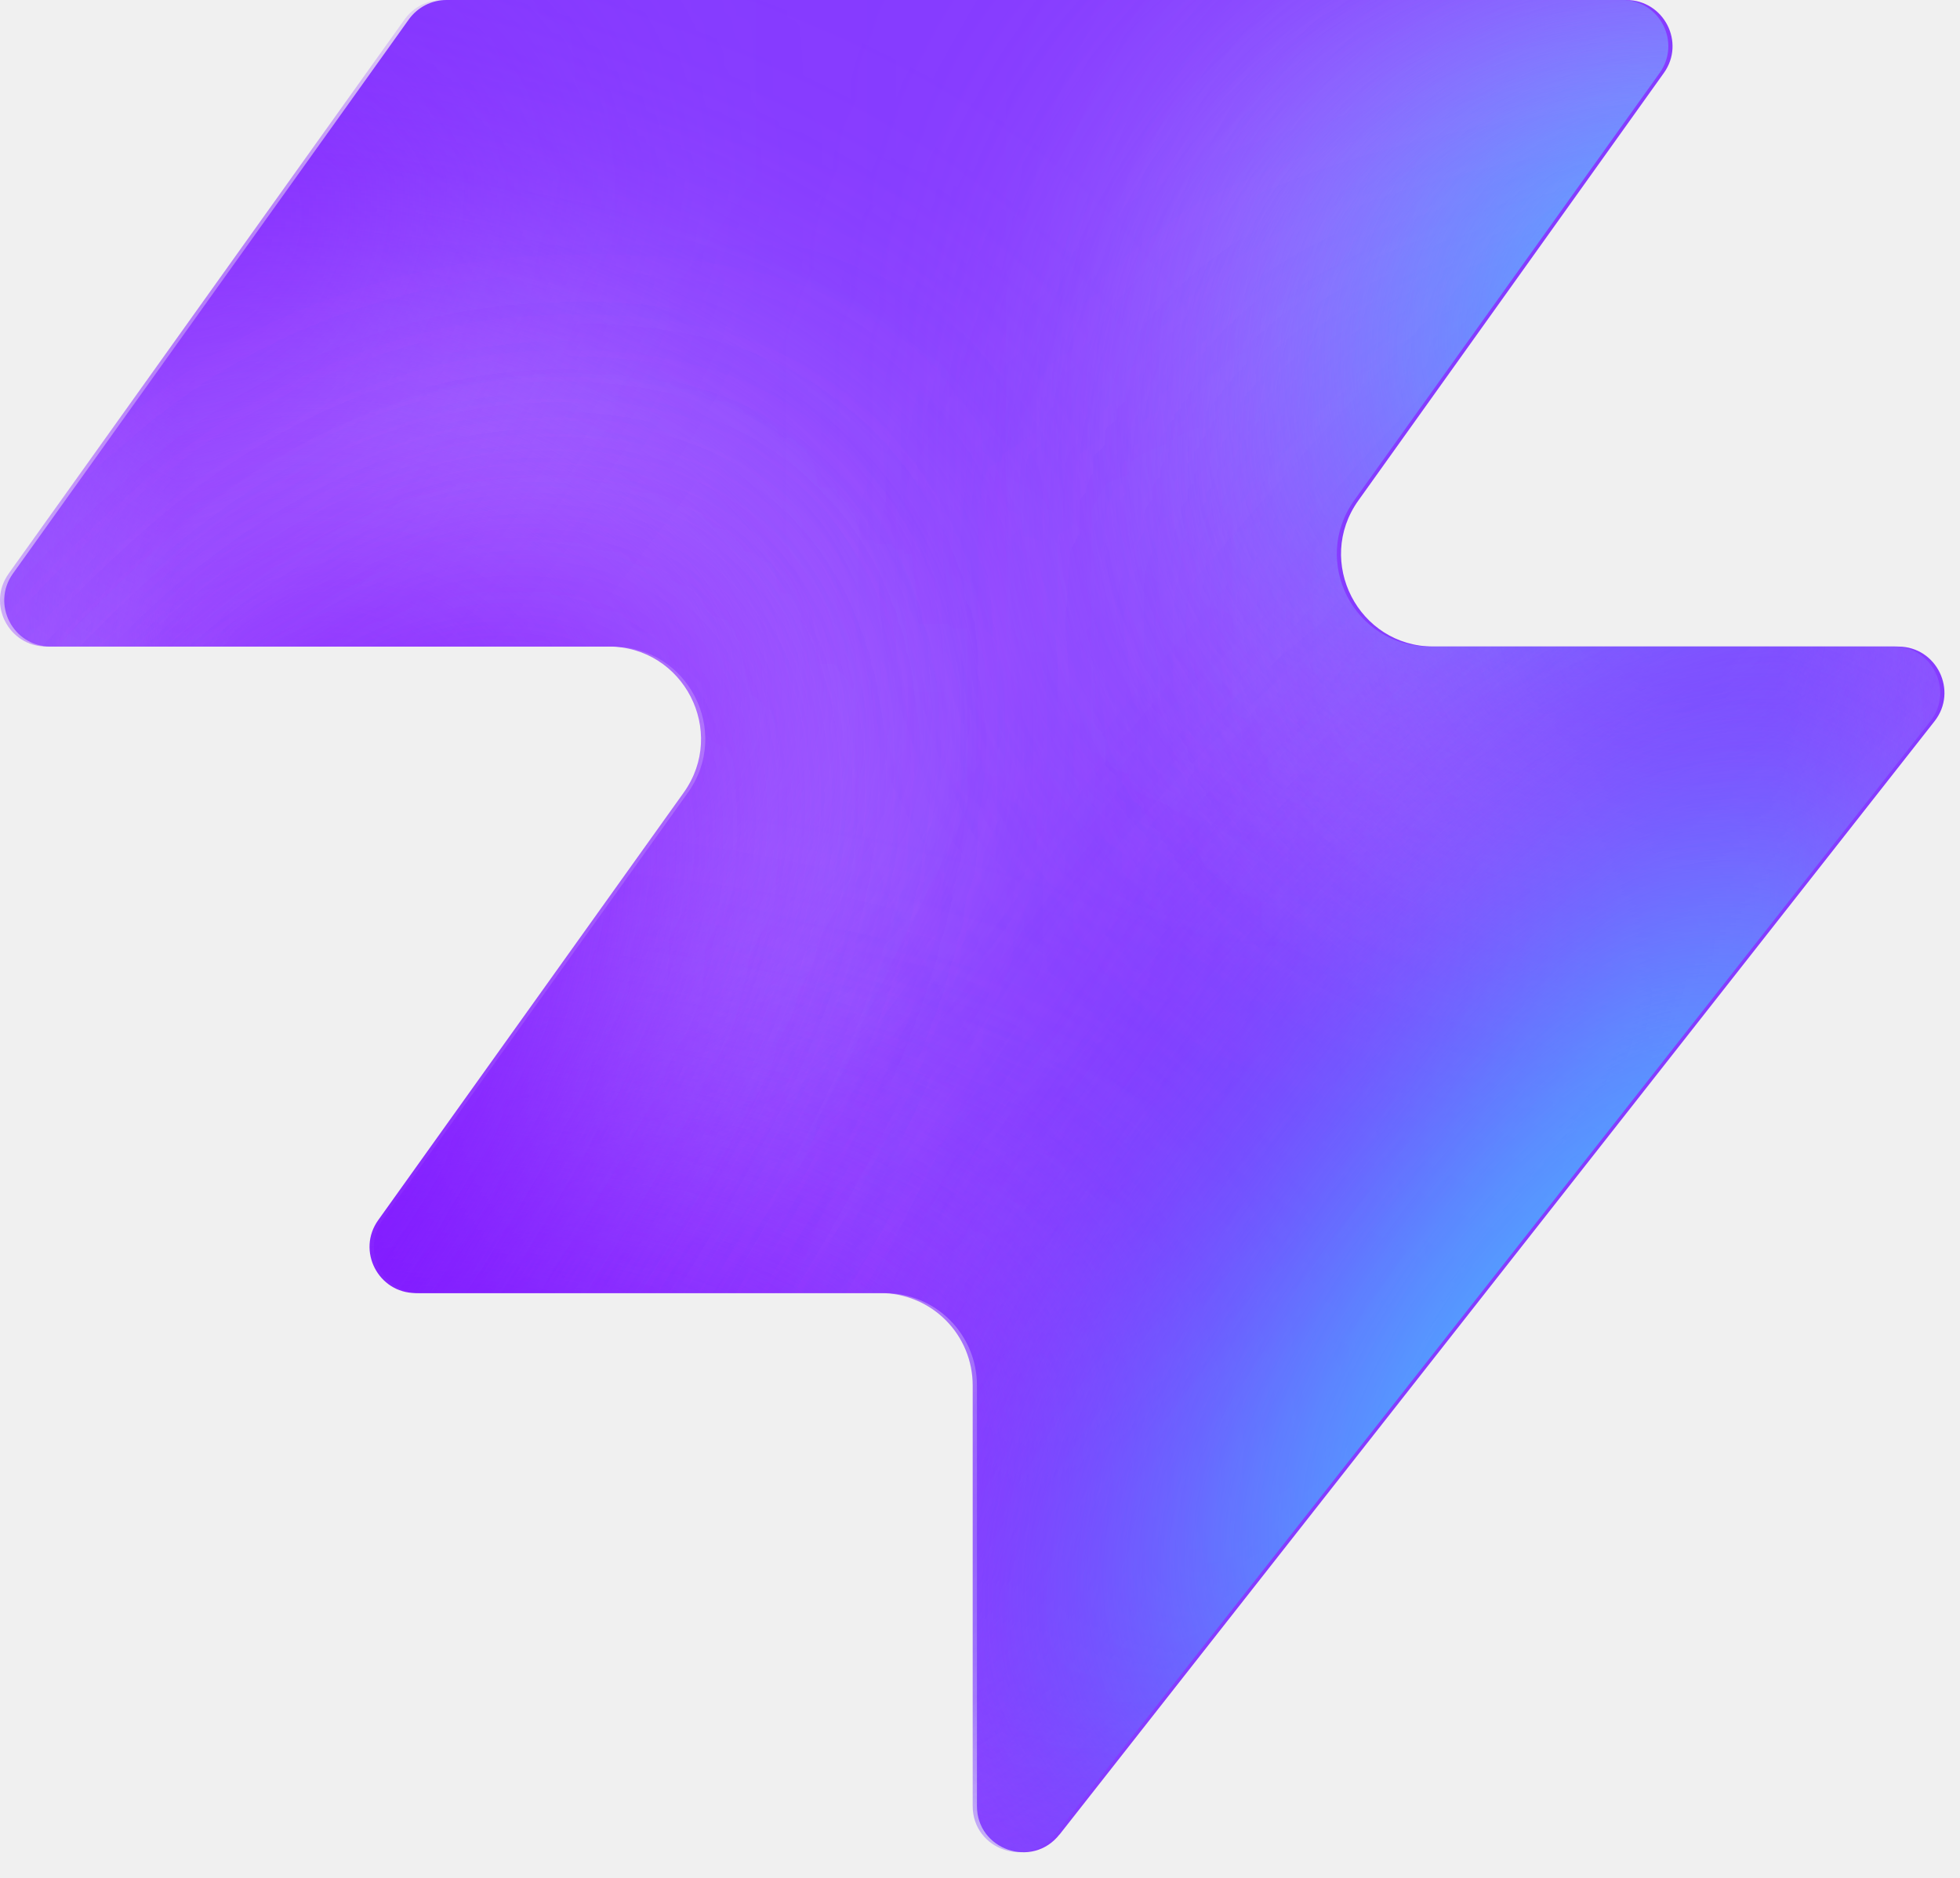
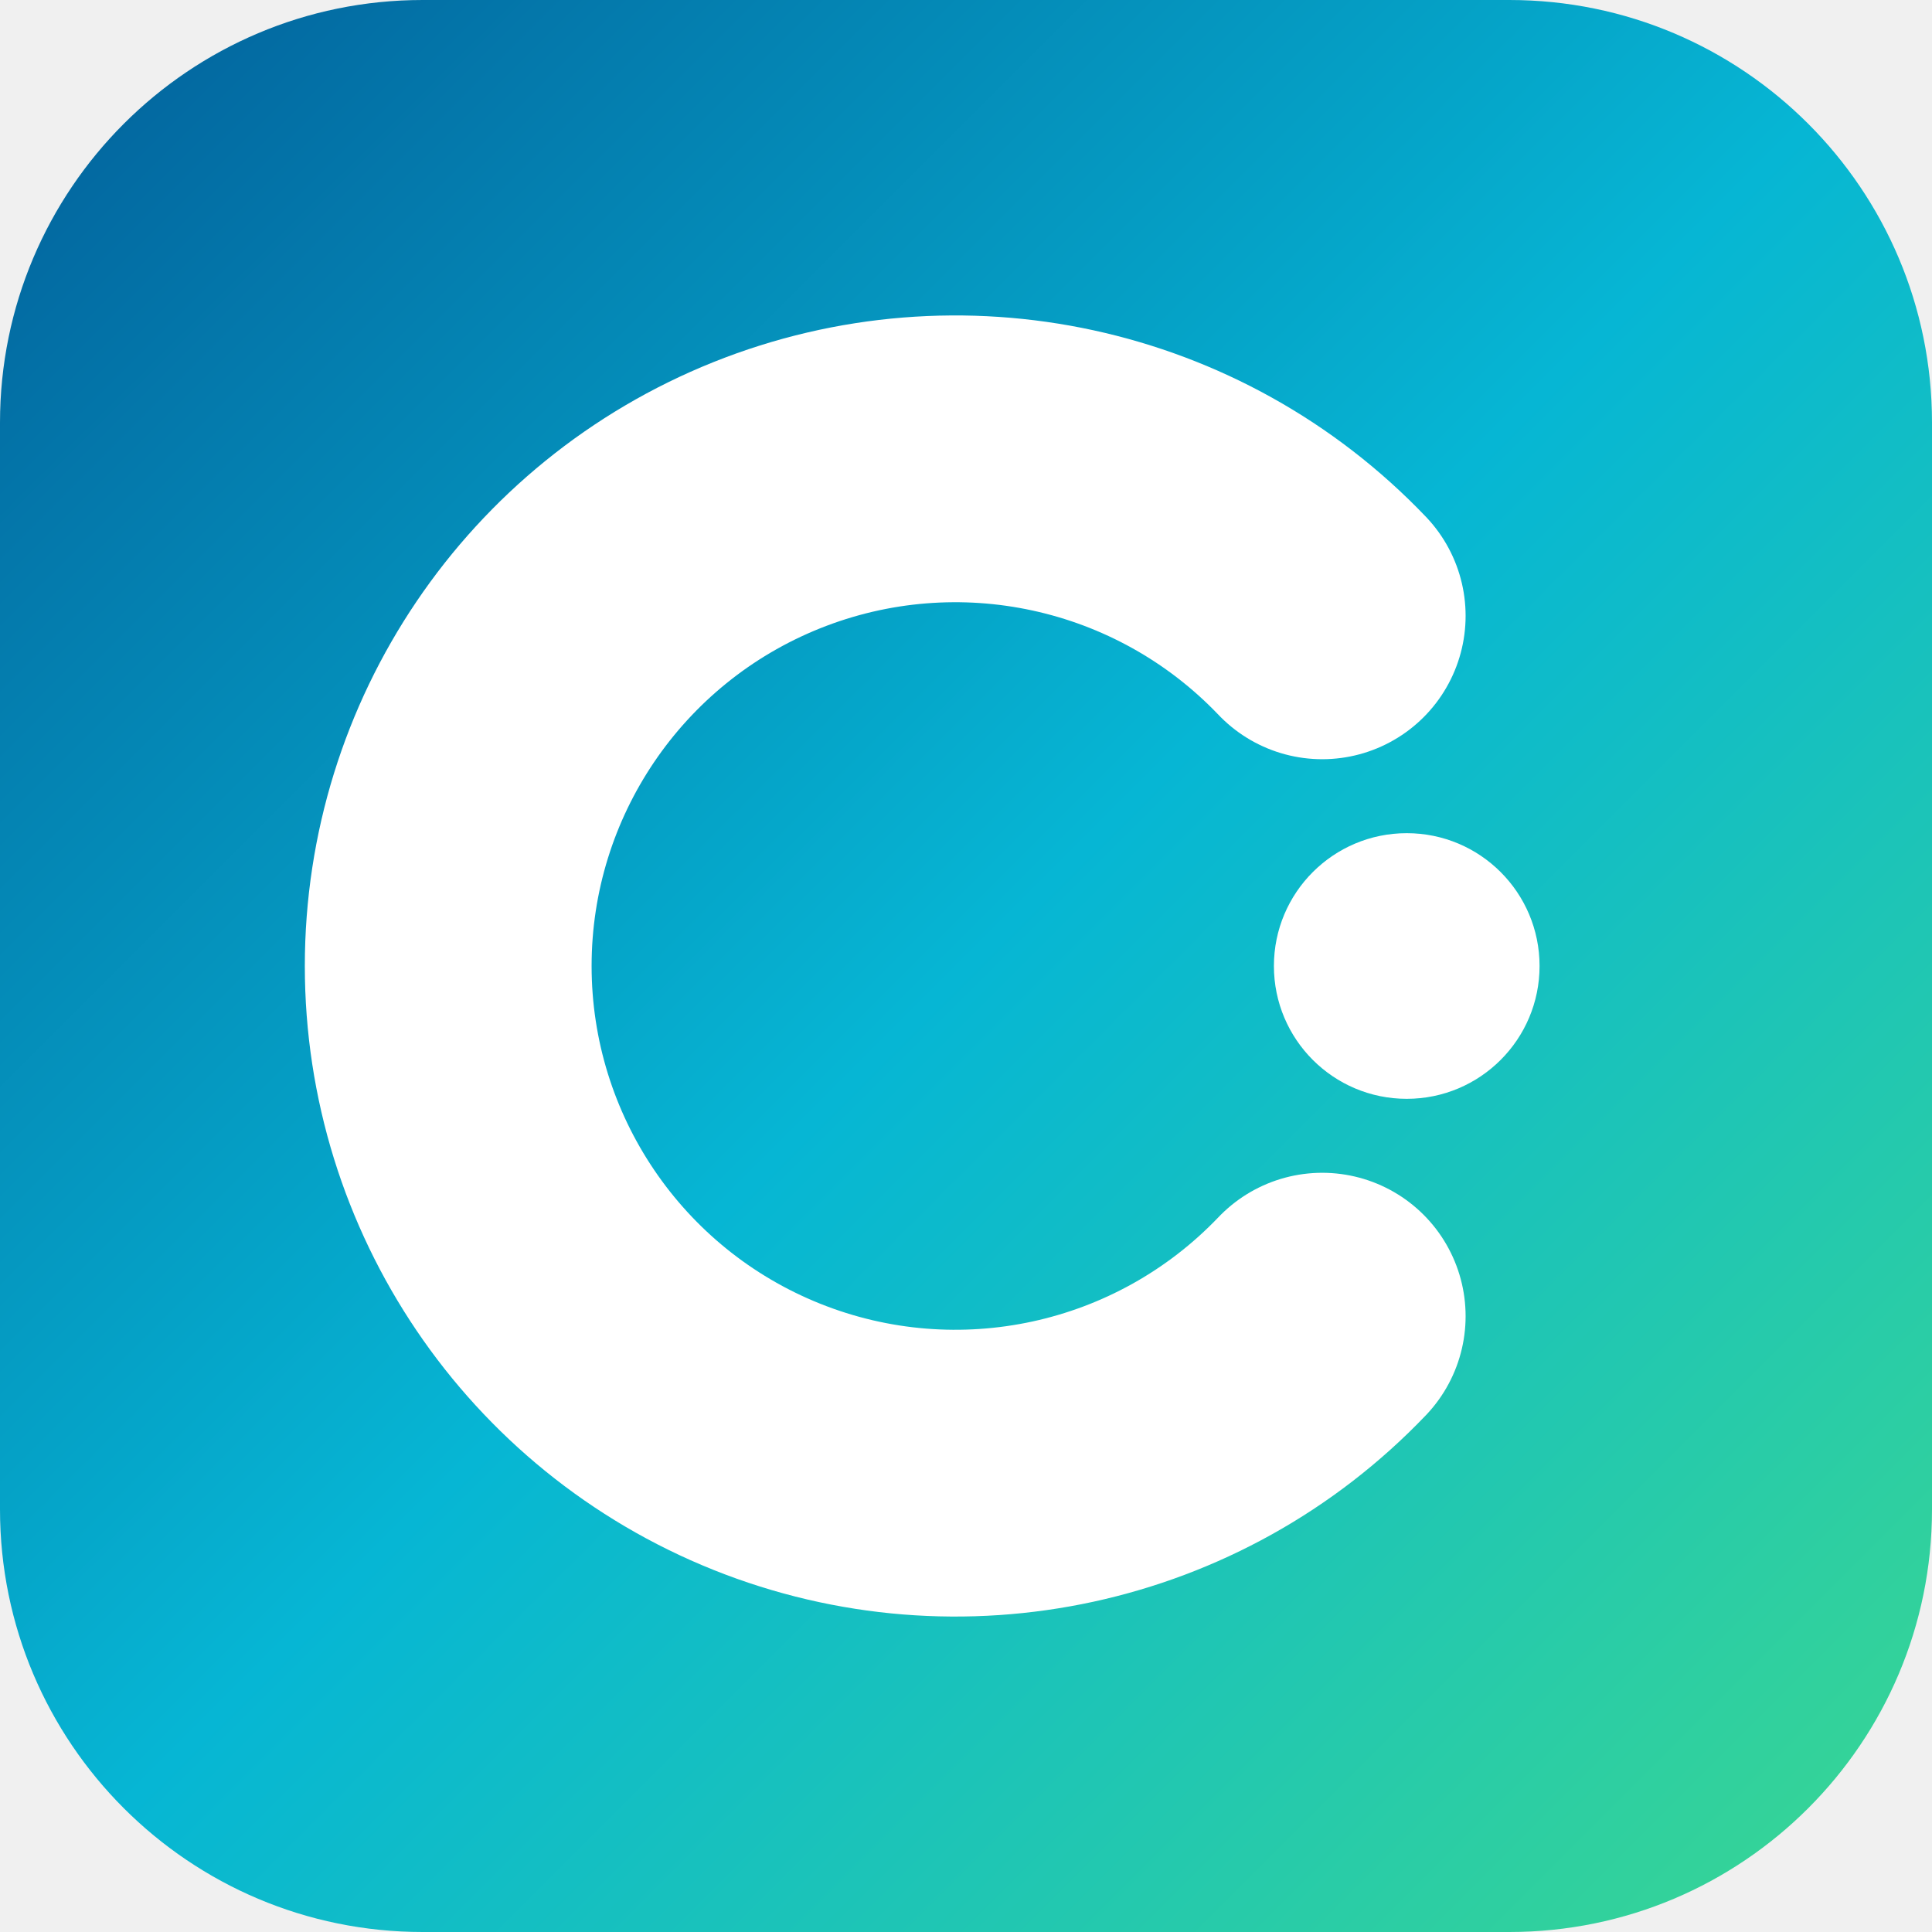
- <svg xmlns="http://www.w3.org/2000/svg" width="48" height="46" fill="none" viewBox="0 0 48 46">
-   <path fill="#863bff" d="M25.946 44.938c-.664.845-2.021.375-2.021-.698V33.937a2.26 2.26 0 0 0-2.262-2.262H10.287c-.92 0-1.456-1.04-.92-1.788l7.48-10.471c1.07-1.497 0-3.578-1.842-3.578H1.237c-.92 0-1.456-1.04-.92-1.788L10.013.474c.214-.297.556-.474.92-.474h28.894c.92 0 1.456 1.04.92 1.788l-7.48 10.471c-1.07 1.498 0 3.579 1.842 3.579h11.377c.943 0 1.473 1.088.89 1.83L25.947 44.94z" style="fill:#863bff;fill:color(display-p3 .525 .23 1);fill-opacity:1" />
-   <mask id="a" width="48" height="46" x="0" y="0" maskUnits="userSpaceOnUse" style="mask-type:alpha">
-     <path fill="#000" d="M25.842 44.938c-.664.844-2.021.375-2.021-.698V33.937a2.26 2.26 0 0 0-2.262-2.262H10.183c-.92 0-1.456-1.04-.92-1.788l7.48-10.471c1.07-1.498 0-3.579-1.842-3.579H1.133c-.92 0-1.456-1.04-.92-1.787L9.91.473c.214-.297.556-.474.92-.474h28.894c.92 0 1.456 1.04.92 1.788l-7.48 10.471c-1.07 1.498 0 3.578 1.842 3.578h11.377c.943 0 1.473 1.088.89 1.832L25.843 44.94z" style="fill:#000;fill-opacity:1" />
-   </mask>
-   <g mask="url(#a)">
-     <g filter="url(#b)">
-       <ellipse cx="5.508" cy="14.704" fill="#ede6ff" rx="5.508" ry="14.704" style="fill:#ede6ff;fill:color(display-p3 .927 .903 1);fill-opacity:1" transform="matrix(.00324 1 1 -.00324 -4.47 31.516)" />
-     </g>
-     <g filter="url(#c)">
-       <ellipse cx="10.399" cy="29.851" fill="#ede6ff" rx="10.399" ry="29.851" style="fill:#ede6ff;fill:color(display-p3 .927 .903 1);fill-opacity:1" transform="matrix(.00324 1 1 -.00324 -39.328 7.883)" />
-     </g>
-     <g filter="url(#d)">
-       <ellipse cx="5.508" cy="30.487" fill="#7e14ff" rx="5.508" ry="30.487" style="fill:#7e14ff;fill:color(display-p3 .492 .077 1);fill-opacity:1" transform="rotate(89.814 -25.913 -14.639)scale(1 -1)" />
-     </g>
-     <g filter="url(#e)">
-       <ellipse cx="5.508" cy="30.599" fill="#7e14ff" rx="5.508" ry="30.599" style="fill:#7e14ff;fill:color(display-p3 .492 .077 1);fill-opacity:1" transform="rotate(89.814 -32.644 -3.334)scale(1 -1)" />
-     </g>
-     <g filter="url(#f)">
-       <ellipse cx="5.508" cy="30.599" fill="#7e14ff" rx="5.508" ry="30.599" style="fill:#7e14ff;fill:color(display-p3 .492 .077 1);fill-opacity:1" transform="matrix(.00324 1 1 -.00324 -34.34 30.47)" />
-     </g>
-     <g filter="url(#g)">
-       <ellipse cx="14.072" cy="22.078" fill="#ede6ff" rx="14.072" ry="22.078" style="fill:#ede6ff;fill:color(display-p3 .927 .903 1);fill-opacity:1" transform="rotate(93.35 24.506 48.493)scale(-1 1)" />
-     </g>
-     <g filter="url(#h)">
-       <ellipse cx="3.47" cy="21.501" fill="#7e14ff" rx="3.47" ry="21.501" style="fill:#7e14ff;fill:color(display-p3 .492 .077 1);fill-opacity:1" transform="rotate(89.009 28.708 47.59)scale(-1 1)" />
-     </g>
-     <g filter="url(#i)">
-       <ellipse cx="3.47" cy="21.501" fill="#7e14ff" rx="3.47" ry="21.501" style="fill:#7e14ff;fill:color(display-p3 .492 .077 1);fill-opacity:1" transform="rotate(89.009 28.708 47.59)scale(-1 1)" />
-     </g>
-     <g filter="url(#j)">
-       <ellipse cx=".387" cy="8.972" fill="#7e14ff" rx="4.407" ry="29.108" style="fill:#7e14ff;fill:color(display-p3 .492 .077 1);fill-opacity:1" transform="rotate(39.51 .387 8.972)" />
-     </g>
-     <g filter="url(#k)">
-       <ellipse cx="47.523" cy="-6.092" fill="#7e14ff" rx="4.407" ry="29.108" style="fill:#7e14ff;fill:color(display-p3 .492 .077 1);fill-opacity:1" transform="rotate(37.892 47.523 -6.092)" />
-     </g>
-     <g filter="url(#l)">
-       <ellipse cx="41.412" cy="6.333" fill="#47bfff" rx="5.971" ry="9.665" style="fill:#47bfff;fill:color(display-p3 .28 .748 1);fill-opacity:1" transform="rotate(37.892 41.412 6.333)" />
-     </g>
-     <g filter="url(#m)">
-       <ellipse cx="-1.879" cy="38.332" fill="#7e14ff" rx="4.407" ry="29.108" style="fill:#7e14ff;fill:color(display-p3 .492 .077 1);fill-opacity:1" transform="rotate(37.892 -1.88 38.332)" />
-     </g>
-     <g filter="url(#n)">
-       <ellipse cx="-1.879" cy="38.332" fill="#7e14ff" rx="4.407" ry="29.108" style="fill:#7e14ff;fill:color(display-p3 .492 .077 1);fill-opacity:1" transform="rotate(37.892 -1.88 38.332)" />
-     </g>
-     <g filter="url(#o)">
-       <ellipse cx="35.651" cy="29.907" fill="#7e14ff" rx="4.407" ry="29.108" style="fill:#7e14ff;fill:color(display-p3 .492 .077 1);fill-opacity:1" transform="rotate(37.892 35.651 29.907)" />
-     </g>
-     <g filter="url(#p)">
-       <ellipse cx="38.418" cy="32.4" fill="#47bfff" rx="5.971" ry="15.297" style="fill:#47bfff;fill:color(display-p3 .28 .748 1);fill-opacity:1" transform="rotate(37.892 38.418 32.4)" />
-     </g>
-   </g>
+ <svg xmlns="http://www.w3.org/2000/svg" viewBox="0 0 64 64" role="img" aria-label="Civica">
  <defs>
-     <filter id="b" width="60.045" height="41.654" x="-19.77" y="16.149" color-interpolation-filters="sRGB" filterUnits="userSpaceOnUse">
-       <feFlood flood-opacity="0" result="BackgroundImageFix" />
-       <feBlend in="SourceGraphic" in2="BackgroundImageFix" result="shape" />
-       <feGaussianBlur result="effect1_foregroundBlur_2002_17158" stdDeviation="7.659" />
-     </filter>
-     <filter id="c" width="90.34" height="51.437" x="-54.613" y="-7.533" color-interpolation-filters="sRGB" filterUnits="userSpaceOnUse">
-       <feFlood flood-opacity="0" result="BackgroundImageFix" />
-       <feBlend in="SourceGraphic" in2="BackgroundImageFix" result="shape" />
-       <feGaussianBlur result="effect1_foregroundBlur_2002_17158" stdDeviation="7.659" />
-     </filter>
-     <filter id="d" width="79.355" height="29.4" x="-49.64" y="2.03" color-interpolation-filters="sRGB" filterUnits="userSpaceOnUse">
-       <feFlood flood-opacity="0" result="BackgroundImageFix" />
-       <feBlend in="SourceGraphic" in2="BackgroundImageFix" result="shape" />
-       <feGaussianBlur result="effect1_foregroundBlur_2002_17158" stdDeviation="4.596" />
-     </filter>
-     <filter id="e" width="79.579" height="29.4" x="-45.045" y="20.029" color-interpolation-filters="sRGB" filterUnits="userSpaceOnUse">
-       <feFlood flood-opacity="0" result="BackgroundImageFix" />
-       <feBlend in="SourceGraphic" in2="BackgroundImageFix" result="shape" />
-       <feGaussianBlur result="effect1_foregroundBlur_2002_17158" stdDeviation="4.596" />
-     </filter>
-     <filter id="f" width="79.579" height="29.4" x="-43.513" y="21.178" color-interpolation-filters="sRGB" filterUnits="userSpaceOnUse">
-       <feFlood flood-opacity="0" result="BackgroundImageFix" />
-       <feBlend in="SourceGraphic" in2="BackgroundImageFix" result="shape" />
-       <feGaussianBlur result="effect1_foregroundBlur_2002_17158" stdDeviation="4.596" />
-     </filter>
-     <filter id="g" width="74.749" height="58.852" x="15.756" y="-17.901" color-interpolation-filters="sRGB" filterUnits="userSpaceOnUse">
-       <feFlood flood-opacity="0" result="BackgroundImageFix" />
-       <feBlend in="SourceGraphic" in2="BackgroundImageFix" result="shape" />
-       <feGaussianBlur result="effect1_foregroundBlur_2002_17158" stdDeviation="7.659" />
-     </filter>
-     <filter id="h" width="61.377" height="25.362" x="23.548" y="2.284" color-interpolation-filters="sRGB" filterUnits="userSpaceOnUse">
-       <feFlood flood-opacity="0" result="BackgroundImageFix" />
-       <feBlend in="SourceGraphic" in2="BackgroundImageFix" result="shape" />
-       <feGaussianBlur result="effect1_foregroundBlur_2002_17158" stdDeviation="4.596" />
-     </filter>
-     <filter id="i" width="61.377" height="25.362" x="23.548" y="2.284" color-interpolation-filters="sRGB" filterUnits="userSpaceOnUse">
-       <feFlood flood-opacity="0" result="BackgroundImageFix" />
-       <feBlend in="SourceGraphic" in2="BackgroundImageFix" result="shape" />
-       <feGaussianBlur result="effect1_foregroundBlur_2002_17158" stdDeviation="4.596" />
-     </filter>
-     <filter id="j" width="56.045" height="63.649" x="-27.636" y="-22.853" color-interpolation-filters="sRGB" filterUnits="userSpaceOnUse">
-       <feFlood flood-opacity="0" result="BackgroundImageFix" />
-       <feBlend in="SourceGraphic" in2="BackgroundImageFix" result="shape" />
-       <feGaussianBlur result="effect1_foregroundBlur_2002_17158" stdDeviation="4.596" />
-     </filter>
-     <filter id="k" width="54.814" height="64.646" x="20.116" y="-38.415" color-interpolation-filters="sRGB" filterUnits="userSpaceOnUse">
-       <feFlood flood-opacity="0" result="BackgroundImageFix" />
-       <feBlend in="SourceGraphic" in2="BackgroundImageFix" result="shape" />
-       <feGaussianBlur result="effect1_foregroundBlur_2002_17158" stdDeviation="4.596" />
-     </filter>
-     <filter id="l" width="33.541" height="35.313" x="24.641" y="-11.323" color-interpolation-filters="sRGB" filterUnits="userSpaceOnUse">
-       <feFlood flood-opacity="0" result="BackgroundImageFix" />
-       <feBlend in="SourceGraphic" in2="BackgroundImageFix" result="shape" />
-       <feGaussianBlur result="effect1_foregroundBlur_2002_17158" stdDeviation="4.596" />
-     </filter>
-     <filter id="m" width="54.814" height="64.646" x="-29.286" y="6.009" color-interpolation-filters="sRGB" filterUnits="userSpaceOnUse">
-       <feFlood flood-opacity="0" result="BackgroundImageFix" />
-       <feBlend in="SourceGraphic" in2="BackgroundImageFix" result="shape" />
-       <feGaussianBlur result="effect1_foregroundBlur_2002_17158" stdDeviation="4.596" />
-     </filter>
-     <filter id="n" width="54.814" height="64.646" x="-29.286" y="6.009" color-interpolation-filters="sRGB" filterUnits="userSpaceOnUse">
-       <feFlood flood-opacity="0" result="BackgroundImageFix" />
-       <feBlend in="SourceGraphic" in2="BackgroundImageFix" result="shape" />
-       <feGaussianBlur result="effect1_foregroundBlur_2002_17158" stdDeviation="4.596" />
-     </filter>
-     <filter id="o" width="54.814" height="64.646" x="8.244" y="-2.416" color-interpolation-filters="sRGB" filterUnits="userSpaceOnUse">
-       <feFlood flood-opacity="0" result="BackgroundImageFix" />
-       <feBlend in="SourceGraphic" in2="BackgroundImageFix" result="shape" />
-       <feGaussianBlur result="effect1_foregroundBlur_2002_17158" stdDeviation="4.596" />
-     </filter>
-     <filter id="p" width="39.409" height="43.623" x="18.713" y="10.588" color-interpolation-filters="sRGB" filterUnits="userSpaceOnUse">
-       <feFlood flood-opacity="0" result="BackgroundImageFix" />
-       <feBlend in="SourceGraphic" in2="BackgroundImageFix" result="shape" />
-       <feGaussianBlur result="effect1_foregroundBlur_2002_17158" stdDeviation="4.596" />
-     </filter>
+     <linearGradient id="f" x1="4" y1="4" x2="60" y2="60" gradientUnits="userSpaceOnUse">
+       <stop offset="0%" stop-color="#0369A1" />
+       <stop offset="50%" stop-color="#06B6D4" />
+       <stop offset="100%" stop-color="#34D399" />
+     </linearGradient>
  </defs>
+   <rect width="64" height="64" rx="14" fill="url(#f)" />
+   <path fill="none" stroke="#FFFFFF" stroke-width="9.5" stroke-linecap="round" d="M43.8 20.4A16.8 16.8 0 1 0 43.8 43.6" />
+   <circle cx="46.6" cy="32" r="4.4" fill="#FFFFFF" />
</svg>
